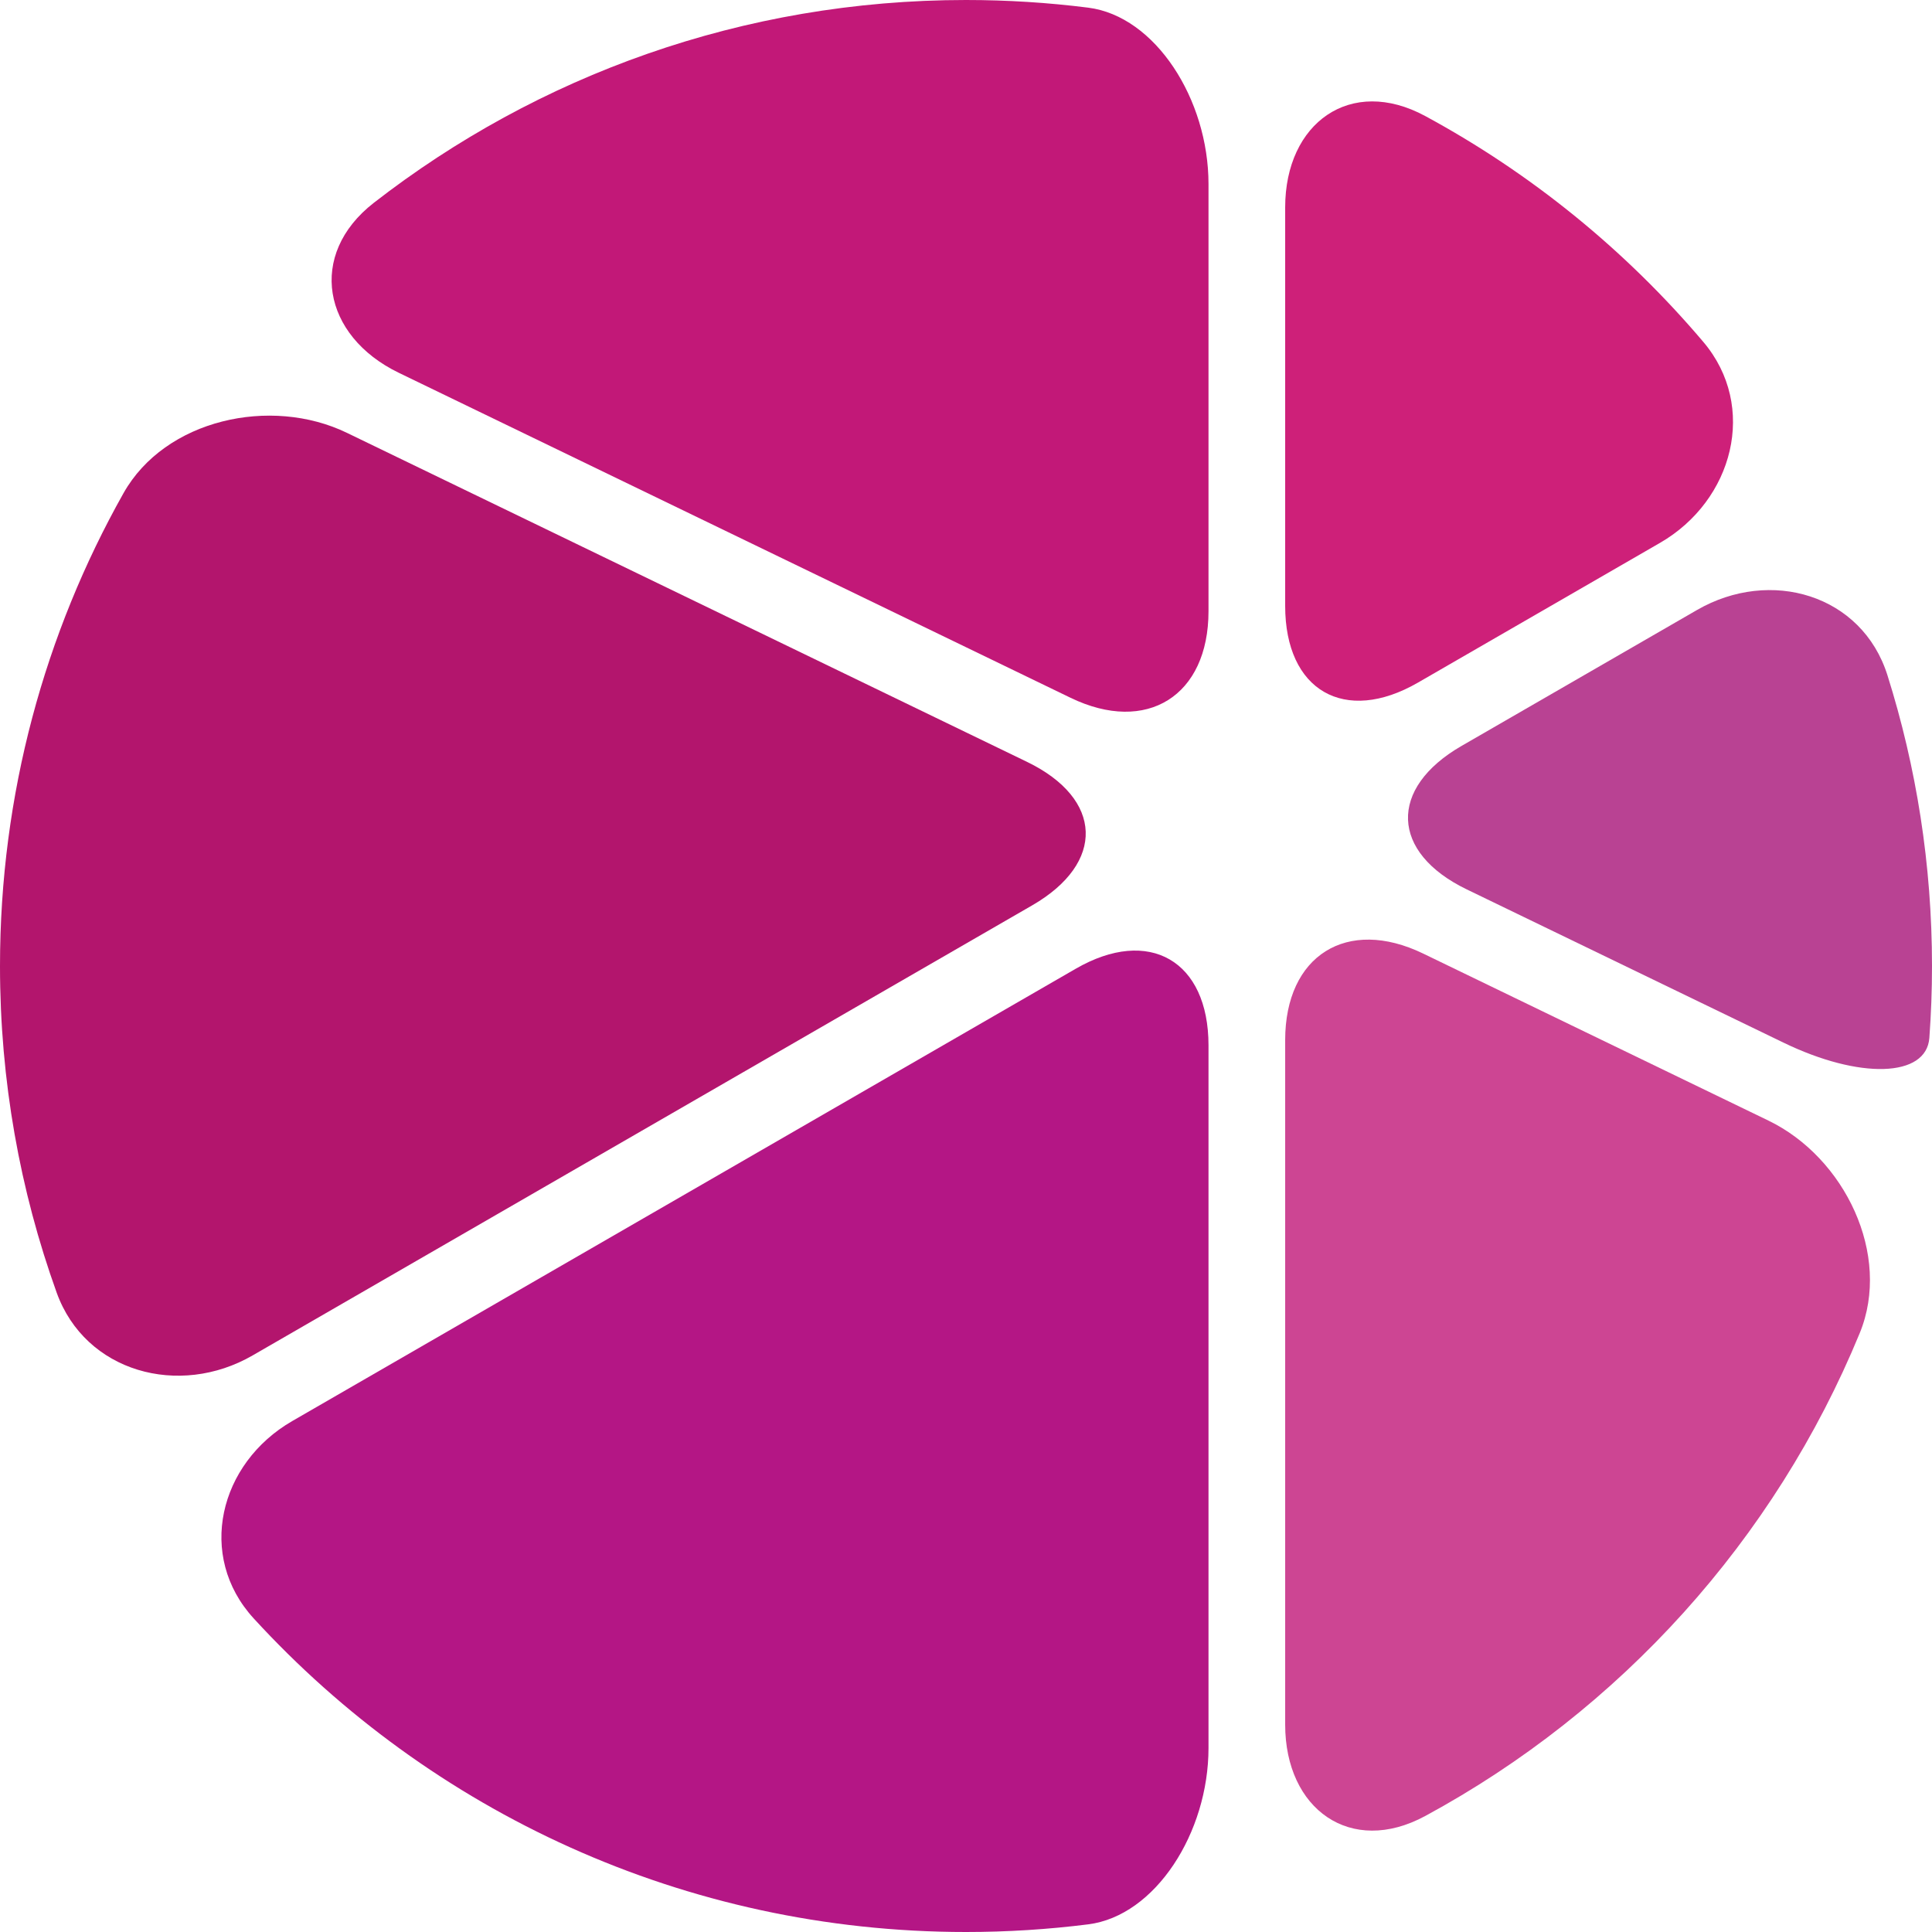
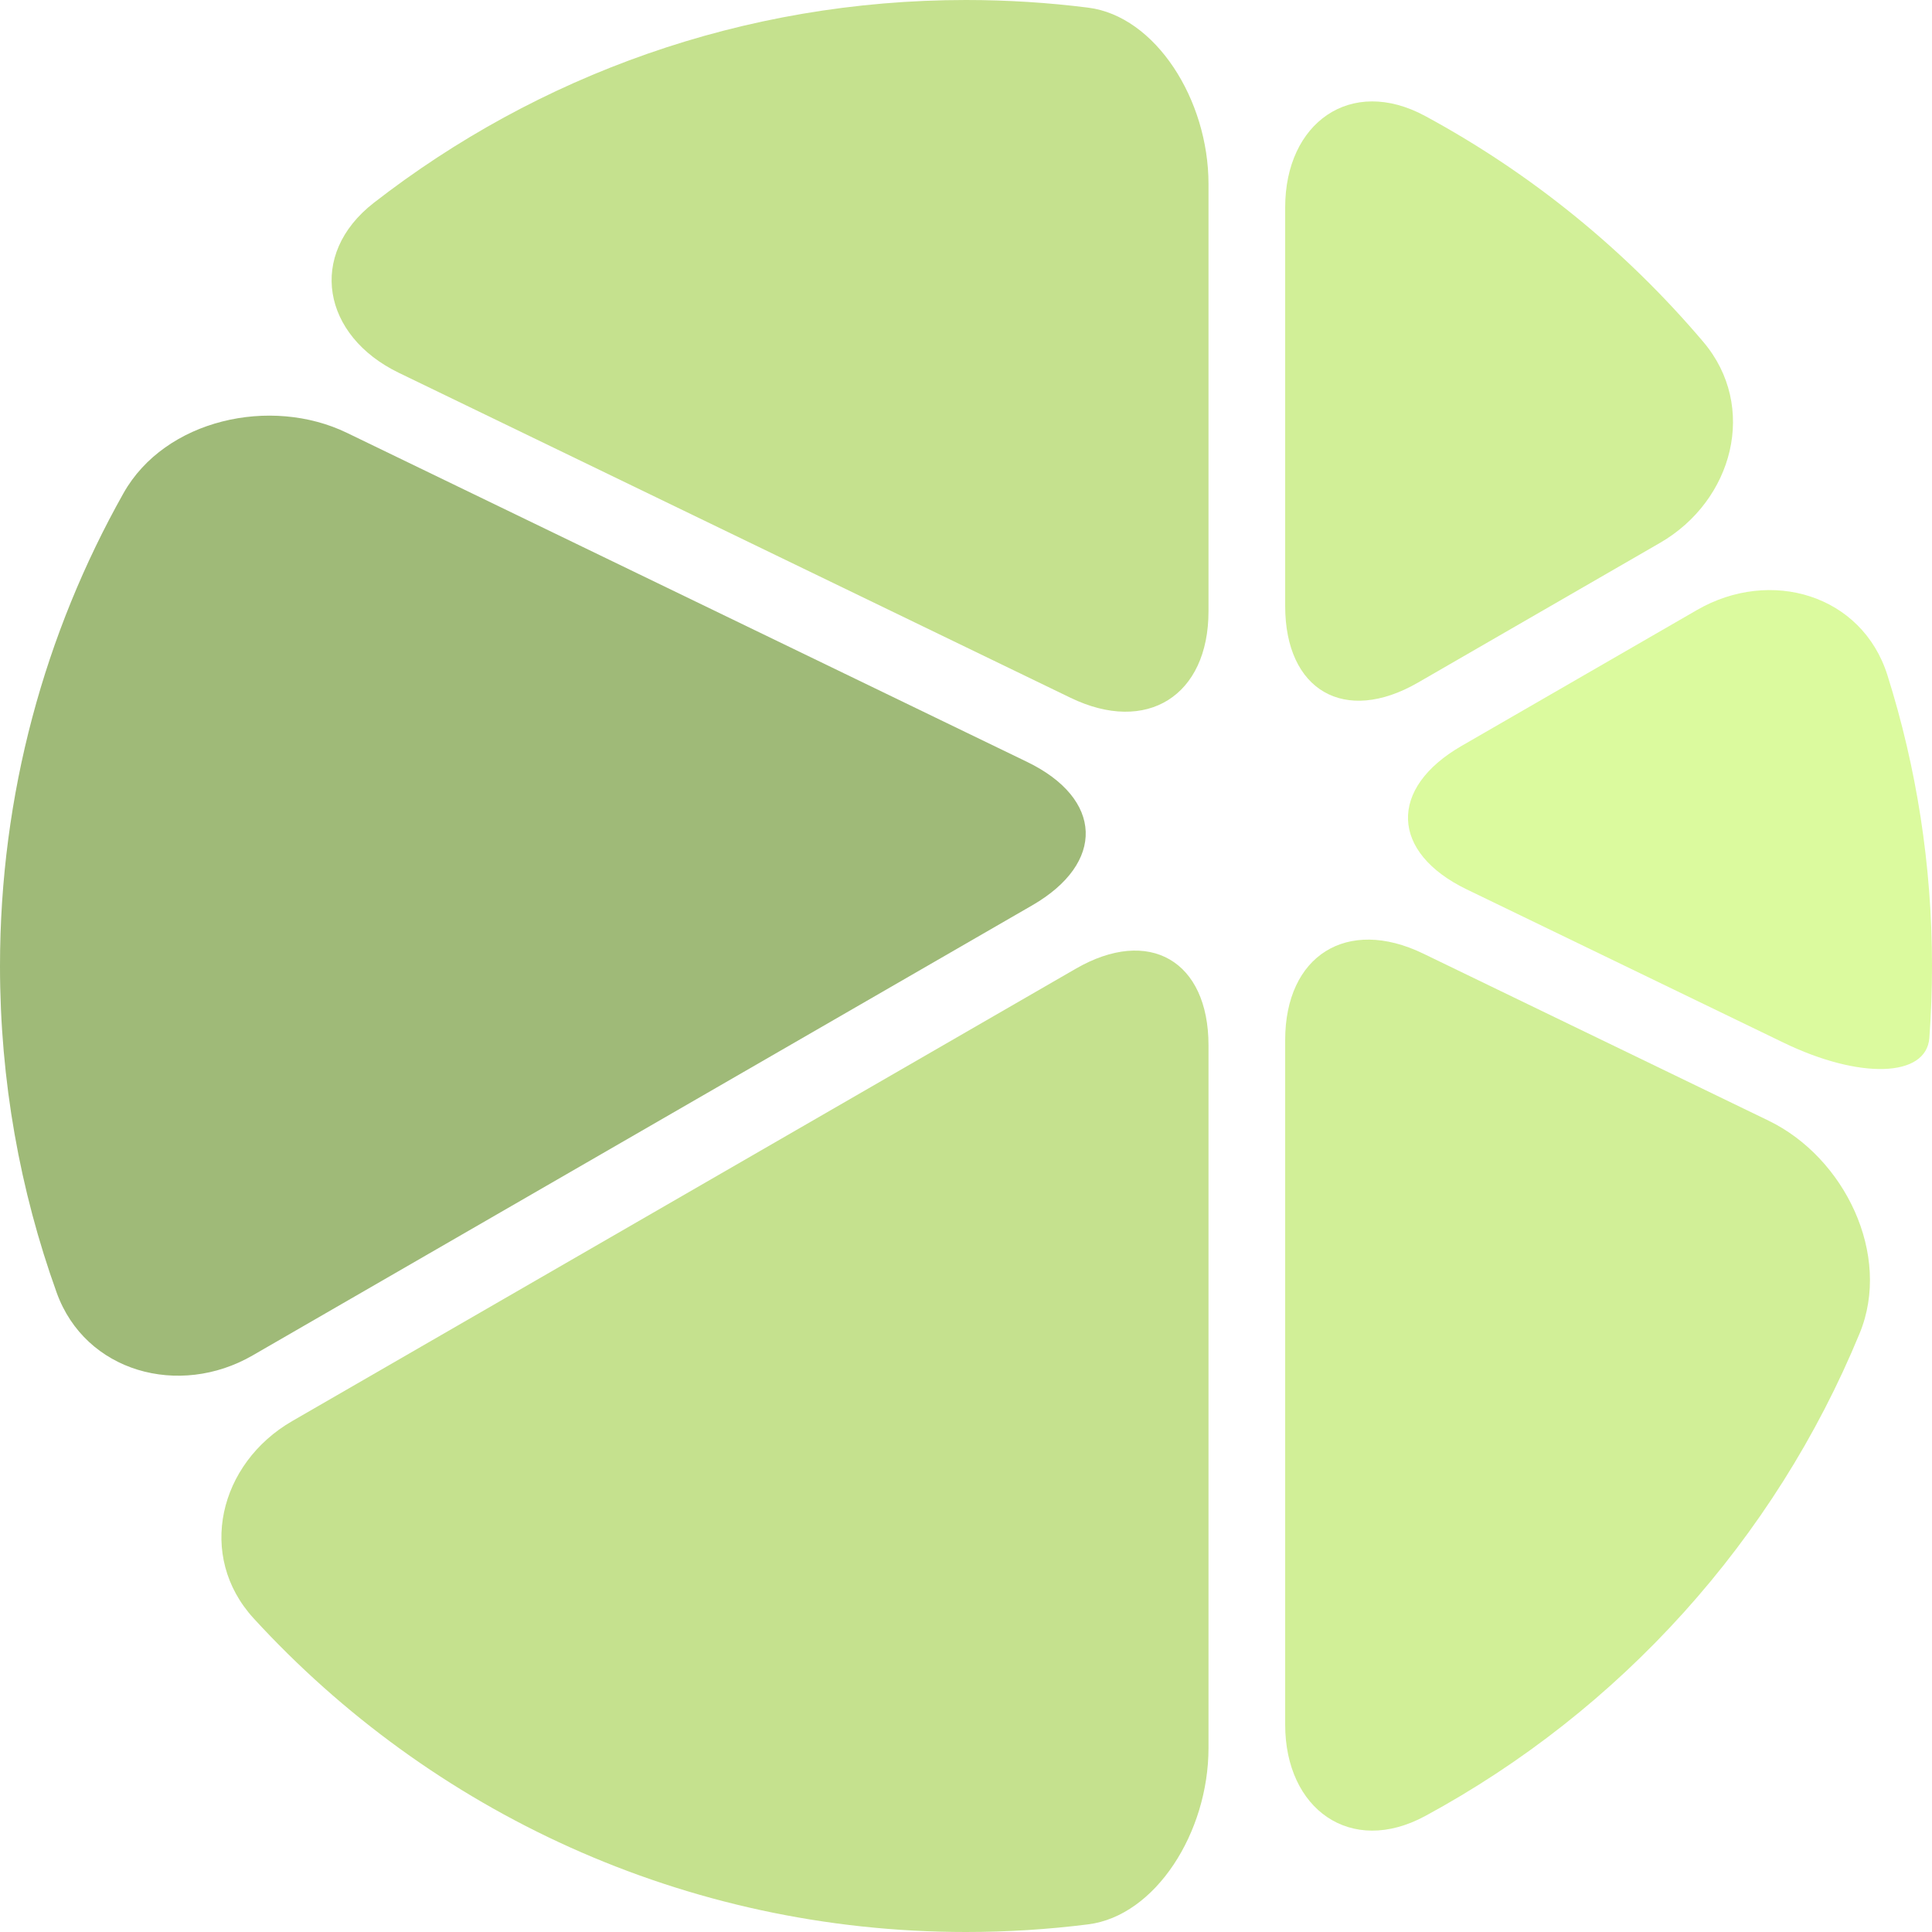
<svg xmlns="http://www.w3.org/2000/svg" version="1.1" x="0" y="0" width="60" height="60">
  <svg version="1.1" x="0px" y="0px" viewBox="7.15 6.46 496.93 496.93" enable-background="new 0 0 511 507.62" xml:space="preserve">
    <g>
-       <path fill="#B94293" d="M503.4,273.42c0.45-6.11,0.68-12.27,0.68-18.5c0-26.06-4.02-51.18-11.46-74.78                     c-6.55-20.77-30.1-27.68-48.97-16.79l-60.59,34.98c-18.86,10.89-18.26,27.41,1.35,36.89l81.44,39.4                     C485.46,284.13,502.64,283.62,503.4,273.42z" />
-       <path fill="#CE2079" d="M371.87,182.03l62.25-35.94c18.86-10.89,25.22-35.07,11.14-51.69c-19.94-23.53-44.19-43.3-71.52-58.09                     c-19.15-10.37-36.03,1.72-36.03,23.5v102.51C337.71,184.09,353.01,192.92,371.87,182.03z" />
-       <path fill="#B3156D" d="M38.91,133.32C18.69,169.26,7.15,210.75,7.15,254.93c0,29.48,5.14,57.76,14.57,83.99                     c7.37,20.5,31.53,27.07,50.39,16.18l200.54-115.78c18.86-10.89,18.26-27.41-1.34-36.9L96.38,117.79                     C76.78,108.31,49.59,114.33,38.91,133.32z" />
-       <path fill="#C21878" d="M317.99,163.67V53.8c0-21.78-13.67-43.18-30.94-45.37c-10.3-1.3-20.79-1.97-31.44-1.97                     c-57.39,0-110.23,19.47-152.29,52.15c-17.2,13.36-13.21,34.24,6.39,43.73l172.78,83.59C302.1,195.42,317.99,185.45,317.99,163.67z" />
-       <path fill="#CD4593" d="M337.71,273.99v176.06c0,21.78,16.88,33.87,36.03,23.5c50.14-27.15,89.88-71.03,111.74-124.17                     c8.29-20.14-3.86-45.21-23.47-54.69l-88.8-42.96C353.61,242.24,337.71,252.21,337.71,273.99z" />
-       <path fill="#B41685" d="M283.84,255.63L82.32,371.97c-18.86,10.89-24.63,34.71-9.91,50.77c45.42,49.56,110.68,80.65,183.2,80.65                     c10.65,0,21.14-0.67,31.44-1.97c17.27-2.18,30.94-23.58,30.94-45.37V275.34C317.99,253.56,302.7,244.73,283.84,255.63z" />
+       <path fill="#DBFA9E" d="M503.4,273.42c0.45-6.11,0.68-12.27,0.68-18.5c0-26.06-4.02-51.18-11.46-74.78                     c-6.55-20.77-30.1-27.68-48.97-16.79l-60.59,34.98c-18.86,10.89-18.26,27.41,1.35,36.89l81.44,39.4                     C485.46,284.13,502.64,283.62,503.4,273.42z" />
+       <path fill="#D1EF97" d="M371.87,182.03l62.25-35.94c18.86-10.89,25.22-35.07,11.14-51.69c-19.94-23.53-44.19-43.3-71.52-58.09                     c-19.15-10.37-36.03,1.72-36.03,23.5v102.51C337.71,184.09,353.01,192.92,371.87,182.03z" />
+       <path fill="#9FBA78" d="M38.91,133.32C18.69,169.26,7.15,210.75,7.15,254.93c0,29.48,5.14,57.76,14.57,83.99                     c7.37,20.5,31.53,27.07,50.39,16.18l200.54-115.78c18.86-10.89,18.26-27.41-1.34-36.9L96.38,117.79                     C76.78,108.31,49.59,114.33,38.91,133.32z" />
+       <path fill="#C5E18E" d="M317.99,163.67V53.8c0-21.78-13.67-43.18-30.94-45.37c-10.3-1.3-20.79-1.97-31.44-1.97                     c-57.39,0-110.23,19.47-152.29,52.15c-17.2,13.36-13.21,34.24,6.39,43.73l172.78,83.59C302.1,195.42,317.99,185.45,317.99,163.67z" />
+       <path fill="#D1EF97" d="M337.71,273.99v176.06c0,21.78,16.88,33.87,36.03,23.5c50.14-27.15,89.88-71.03,111.74-124.17                     c8.29-20.14-3.86-45.21-23.47-54.69l-88.8-42.96C353.61,242.24,337.71,252.21,337.71,273.99z" />
+       <path fill="#C5E18E" d="M283.84,255.63L82.32,371.97c-18.86,10.89-24.63,34.71-9.91,50.77c45.42,49.56,110.68,80.65,183.2,80.65                     c10.65,0,21.14-0.67,31.44-1.97c17.27-2.18,30.94-23.58,30.94-45.37V275.34C317.99,253.56,302.7,244.73,283.84,255.63z" />
    </g>
  </svg>
</svg>
